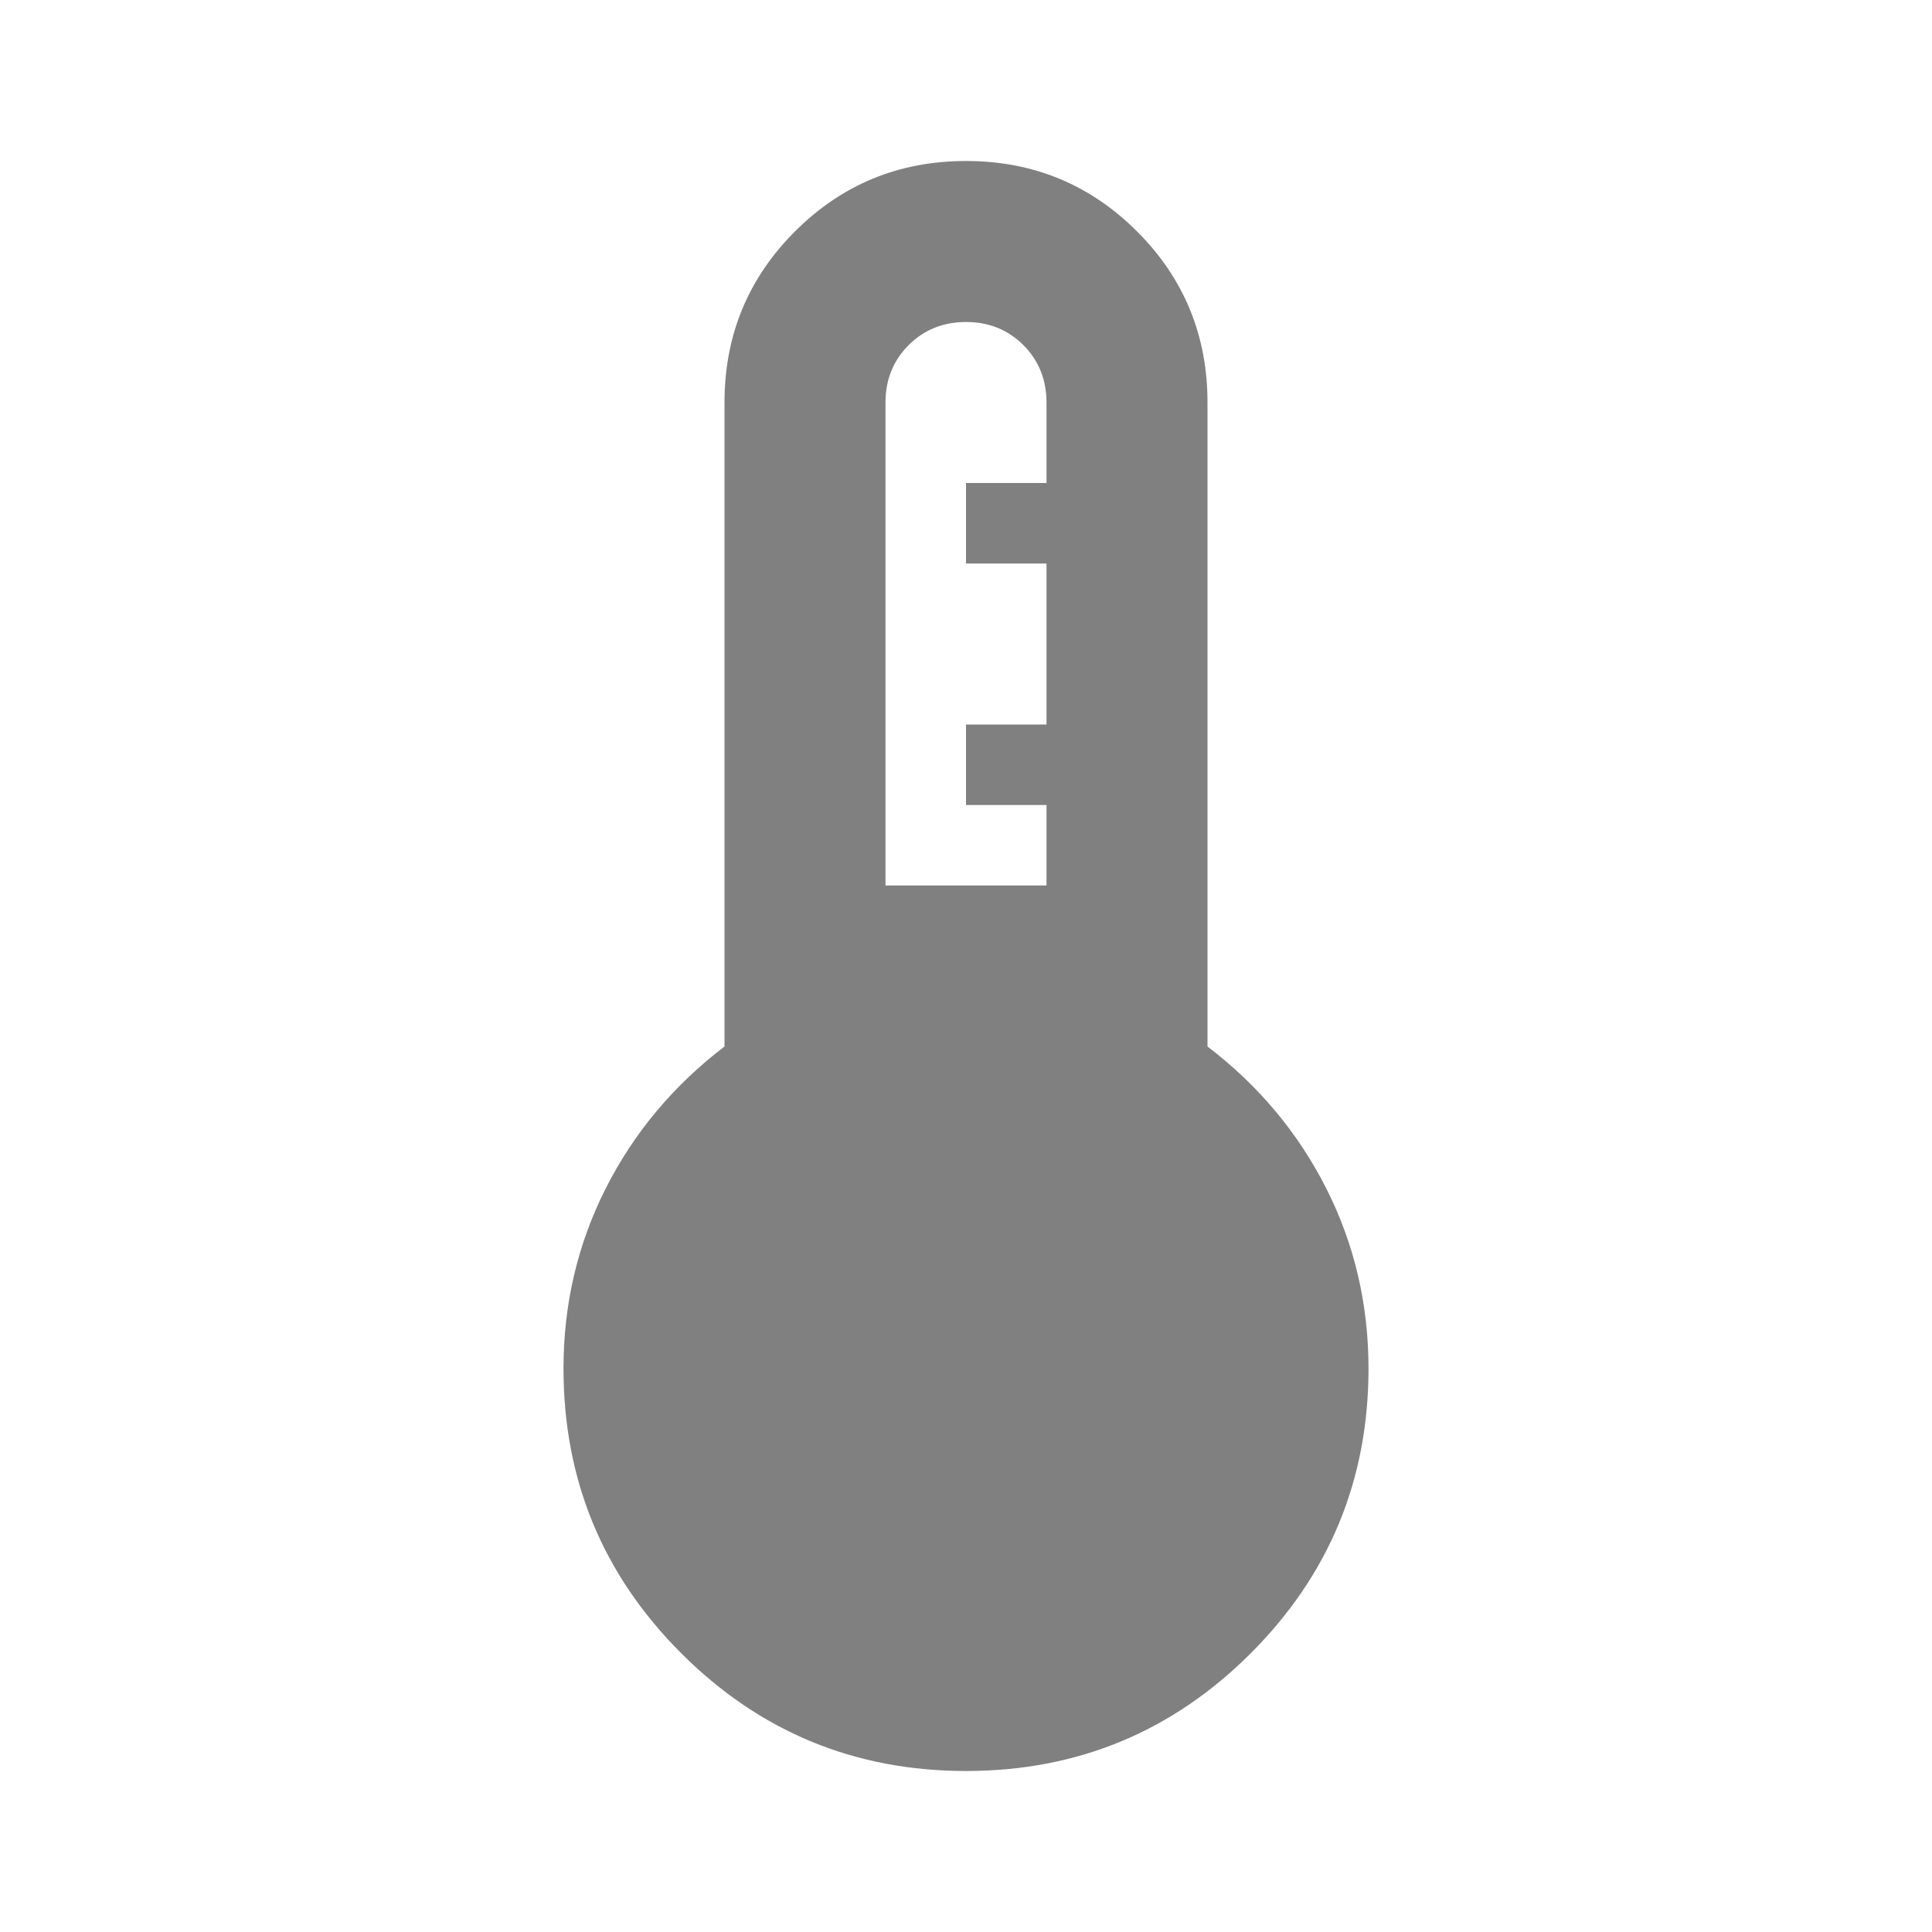
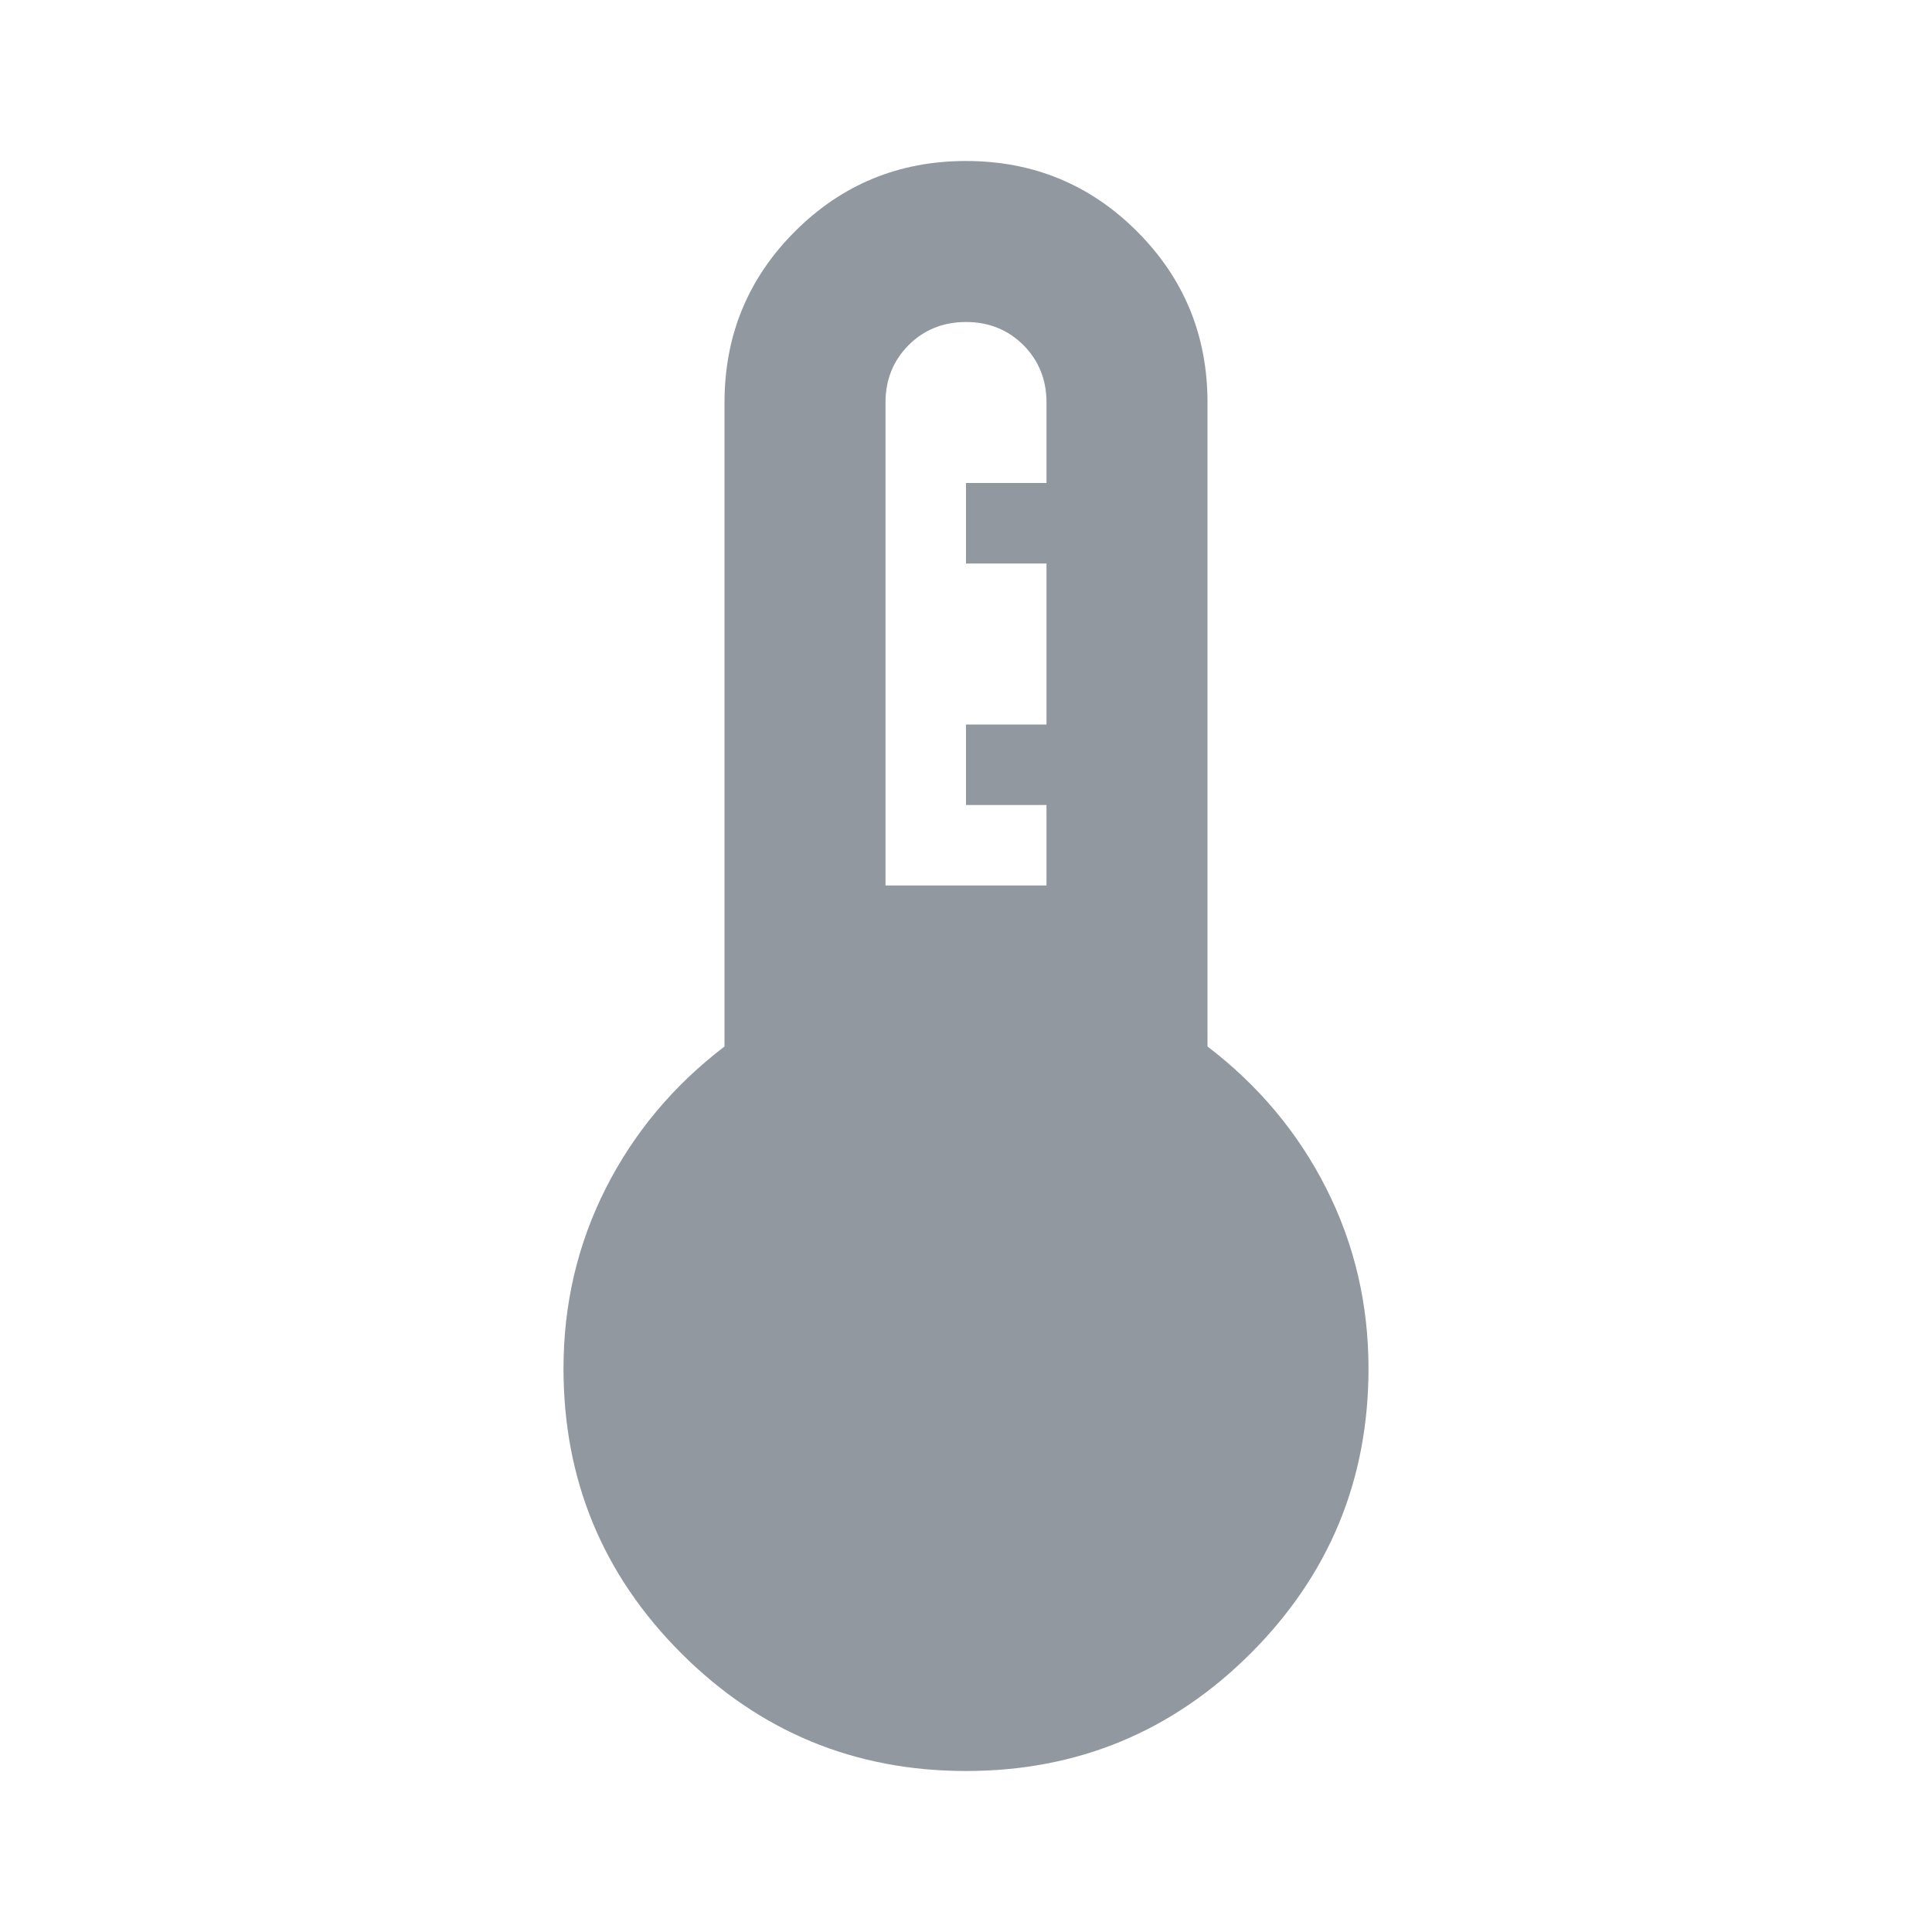
<svg xmlns="http://www.w3.org/2000/svg" width="24" height="24" viewBox="0 0 24 24" fill="none">
-   <path d="M12 22C10.617 22 9.438 21.512 8.463 20.538C7.487 19.562 7 18.383 7 17C7 16.2 7.175 15.454 7.525 14.762C7.875 14.071 8.367 13.483 9 13V5C9 4.167 9.292 3.458 9.875 2.875C10.458 2.292 11.167 2 12 2C12.833 2 13.542 2.292 14.125 2.875C14.708 3.458 15 4.167 15 5V13C15.633 13.483 16.125 14.071 16.475 14.762C16.825 15.454 17 16.2 17 17C17 18.383 16.512 19.562 15.537 20.538C14.562 21.512 13.383 22 12 22ZM11 11H13V10H12V9H13V7H12V6H13V5C13 4.717 12.904 4.479 12.713 4.287C12.521 4.096 12.283 4 12 4C11.717 4 11.479 4.096 11.287 4.287C11.096 4.479 11 4.717 11 5V11Z" fill="#808080" />
+   <path d="M12 22C10.617 22 9.438 21.512 8.463 20.538C7.487 19.562 7 18.383 7 17C7 16.2 7.175 15.454 7.525 14.762C7.875 14.071 8.367 13.483 9 13V5C9 4.167 9.292 3.458 9.875 2.875C10.458 2.292 11.167 2 12 2C12.833 2 13.542 2.292 14.125 2.875C14.708 3.458 15 4.167 15 5V13C15.633 13.483 16.125 14.071 16.475 14.762C16.825 15.454 17 16.2 17 17C17 18.383 16.512 19.562 15.537 20.538C14.562 21.512 13.383 22 12 22ZM11 11H13V10H12V9H13V7H12V6H13V5C13 4.717 12.904 4.479 12.713 4.287C12.521 4.096 12.283 4 12 4C11.717 4 11.479 4.096 11.287 4.287C11.096 4.479 11 4.717 11 5V11Z" fill="#9198A0" />
</svg>
